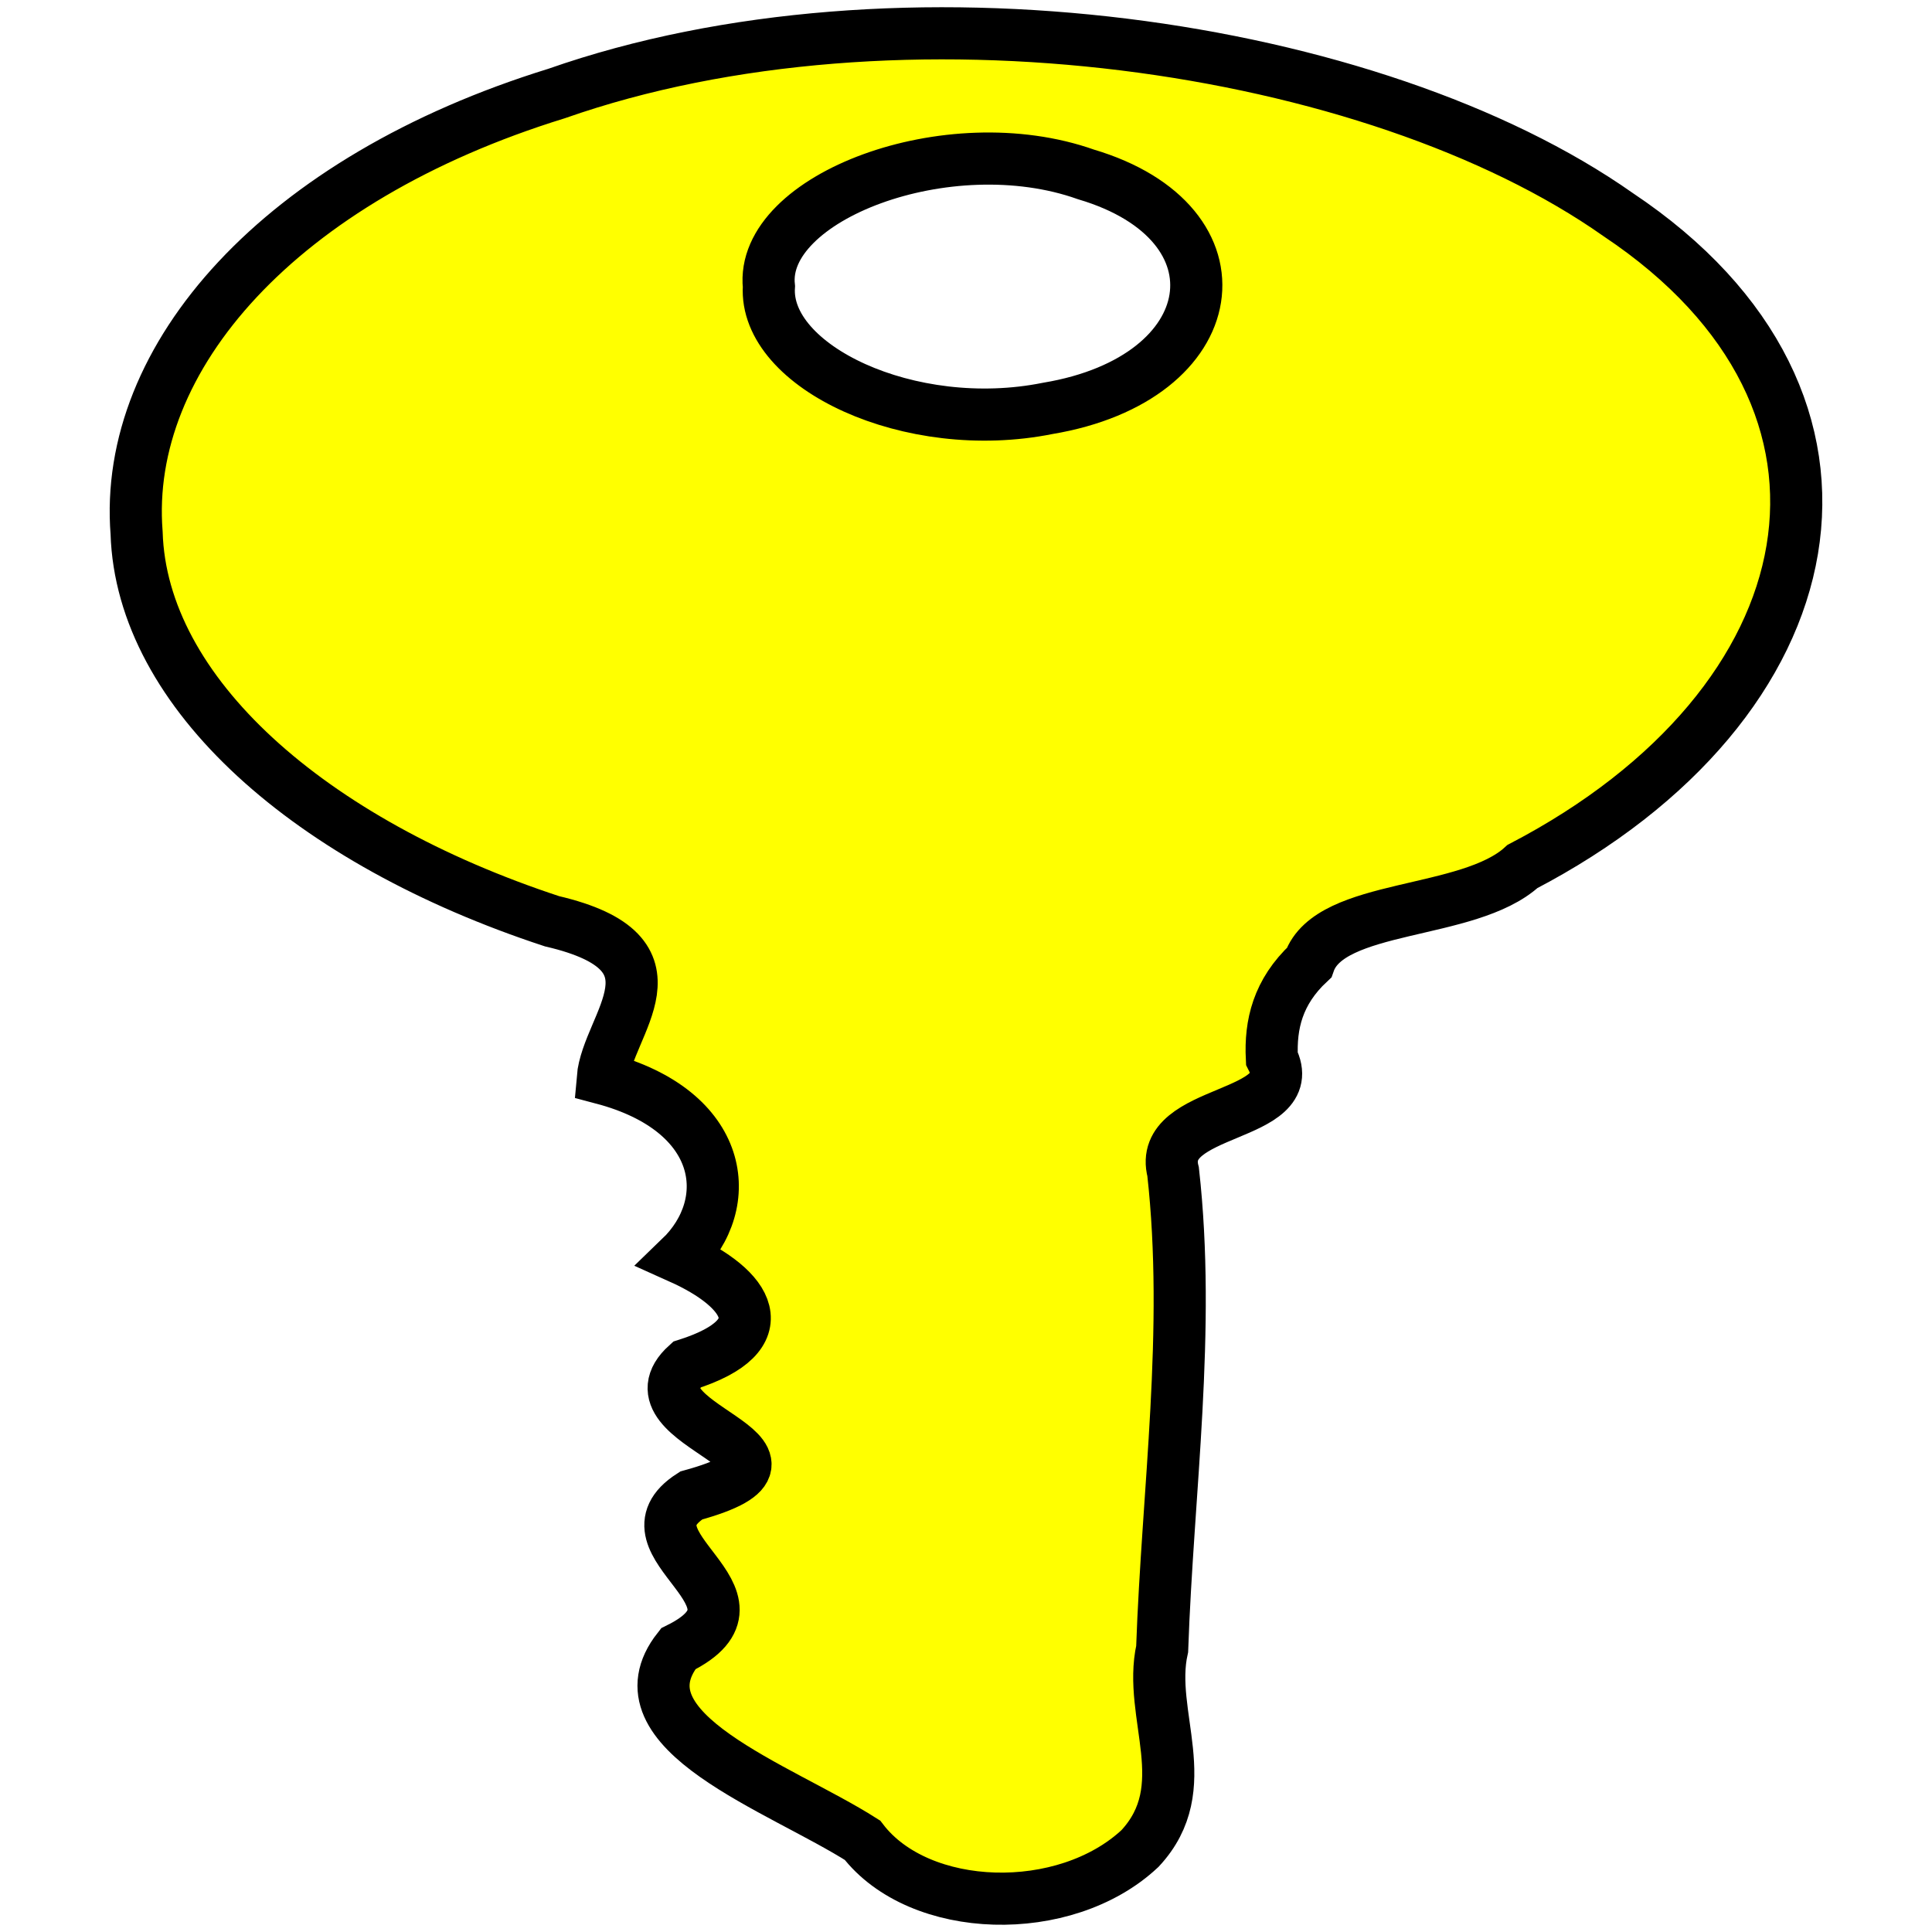
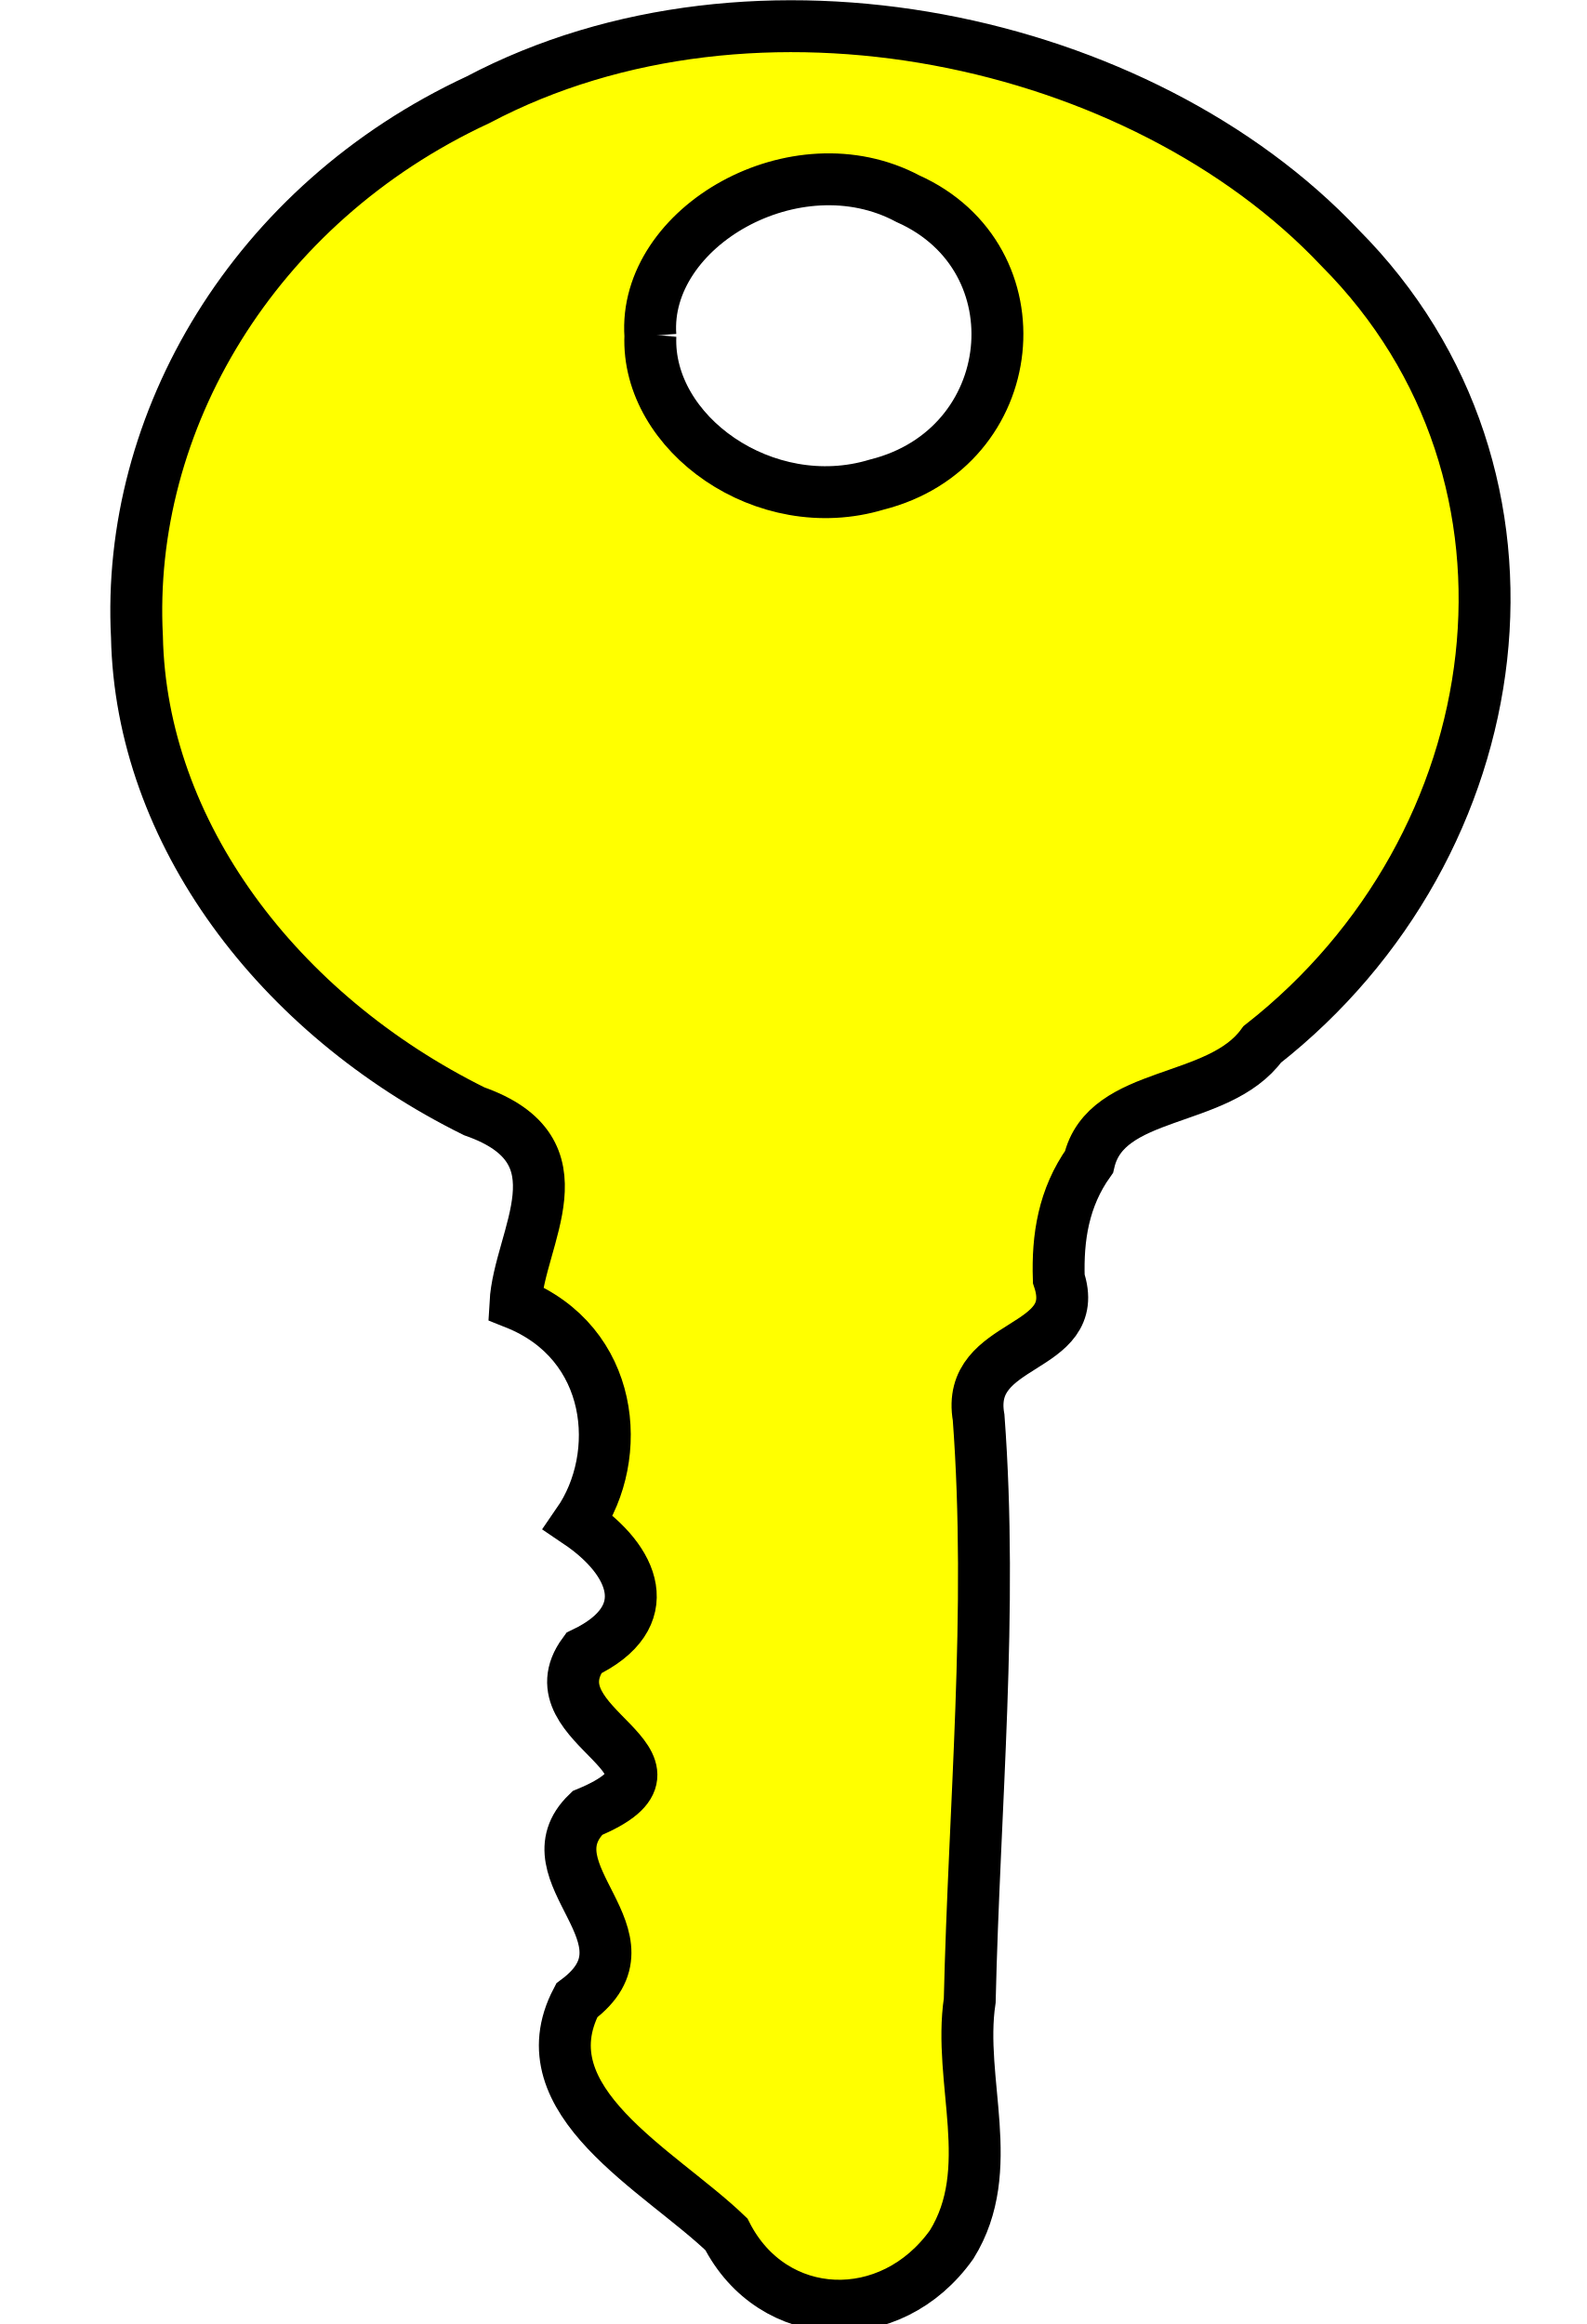
- <svg xmlns="http://www.w3.org/2000/svg" width="64" height="64">
-   <path d="M 25.471,9.493 C 25.302,12.142 30.139,14.446 34.705,13.529 40.626,12.542 41.399,7.386 35.975,5.778 31.401,4.155 25.158,6.545 25.471,9.493 z M 4.525,17.652 C 4.068,11.833 9.274,5.927 18.437,3.098 29.752,-0.872 45.496,1.401 53.604,7.11 c 9.276,6.189 7.158,16.208 -3.171,21.594 -1.784,1.636 -6.38,1.214 -7.068,3.186 -1.04,0.972 -1.288,2.05 -1.233,3.168 1.015,2 -3.832,1.633 -3.271,3.76 0.589,5.265 -0.179,10.537 -0.363,15.806 -0.492,2.185 1.163,4.574 -0.735,6.611 -2.483,2.325 -7.306,2.189 -9.193,-0.275 -2.734,-1.741 -8.254,-3.615 -6.104,-6.34 3.468,-1.709 -2.116,-3.45 0.431,-5.08 5.058,-1.393 -2.393,-2.304 -0.147,-4.335 3.069,-0.977 2.057,-2.518 -0.219,-3.54 1.877,-1.807 1.484,-4.869 -2.565,-5.942 0.151,-1.805 2.906,-4.137 -1.68,-5.205 C 10.261,27.882 4.687,22.95 4.525,17.652 z" id="path604" style="fill:#ffff00;fill-opacity:1;stroke:#000000;stroke-width:1.727;stroke-opacity:1" />
+ <svg xmlns="http://www.w3.org/2000/svg" version="1.1" width="43" height="63">
+   <path d="m 17.629,9.101 c -0.112,2.648 3.102,4.953 6.135,4.036 3.934,-0.987 4.448,-6.143 0.844,-7.751 -3.039,-1.623 -7.187,0.767 -6.979,3.716 z M 3.712,17.259 C 3.409,11.44 6.868,5.534 12.956,2.705 c 7.518,-3.97 17.978,-1.697 23.365,4.013 6.163,6.189 4.756,16.208 -2.107,21.594 -1.186,1.636 -4.239,1.214 -4.696,3.186 -0.691,0.972 -0.856,2.05 -0.819,3.168 0.674,2 -2.546,1.633 -2.173,3.76 0.392,5.265 -0.119,10.537 -0.241,15.806 -0.327,2.185 0.773,4.574 -0.488,6.611 -1.65,2.325 -4.854,2.189 -6.108,-0.275 -1.816,-1.741 -5.484,-3.615 -4.056,-6.34 2.304,-1.709 -1.406,-3.45 0.287,-5.08 3.361,-1.393 -1.59,-2.304 -0.098,-4.335 2.039,-0.977 1.367,-2.518 -0.146,-3.54 1.247,-1.807 0.986,-4.869 -1.705,-5.942 0.1,-1.805 1.931,-4.137 -1.116,-5.205 C 7.523,27.489 3.82,22.558 3.712,17.259 z" style="fill:#ffff00;fill-opacity:1;stroke:#000000;stroke-width:1.407;stroke-opacity:1" />
</svg>
